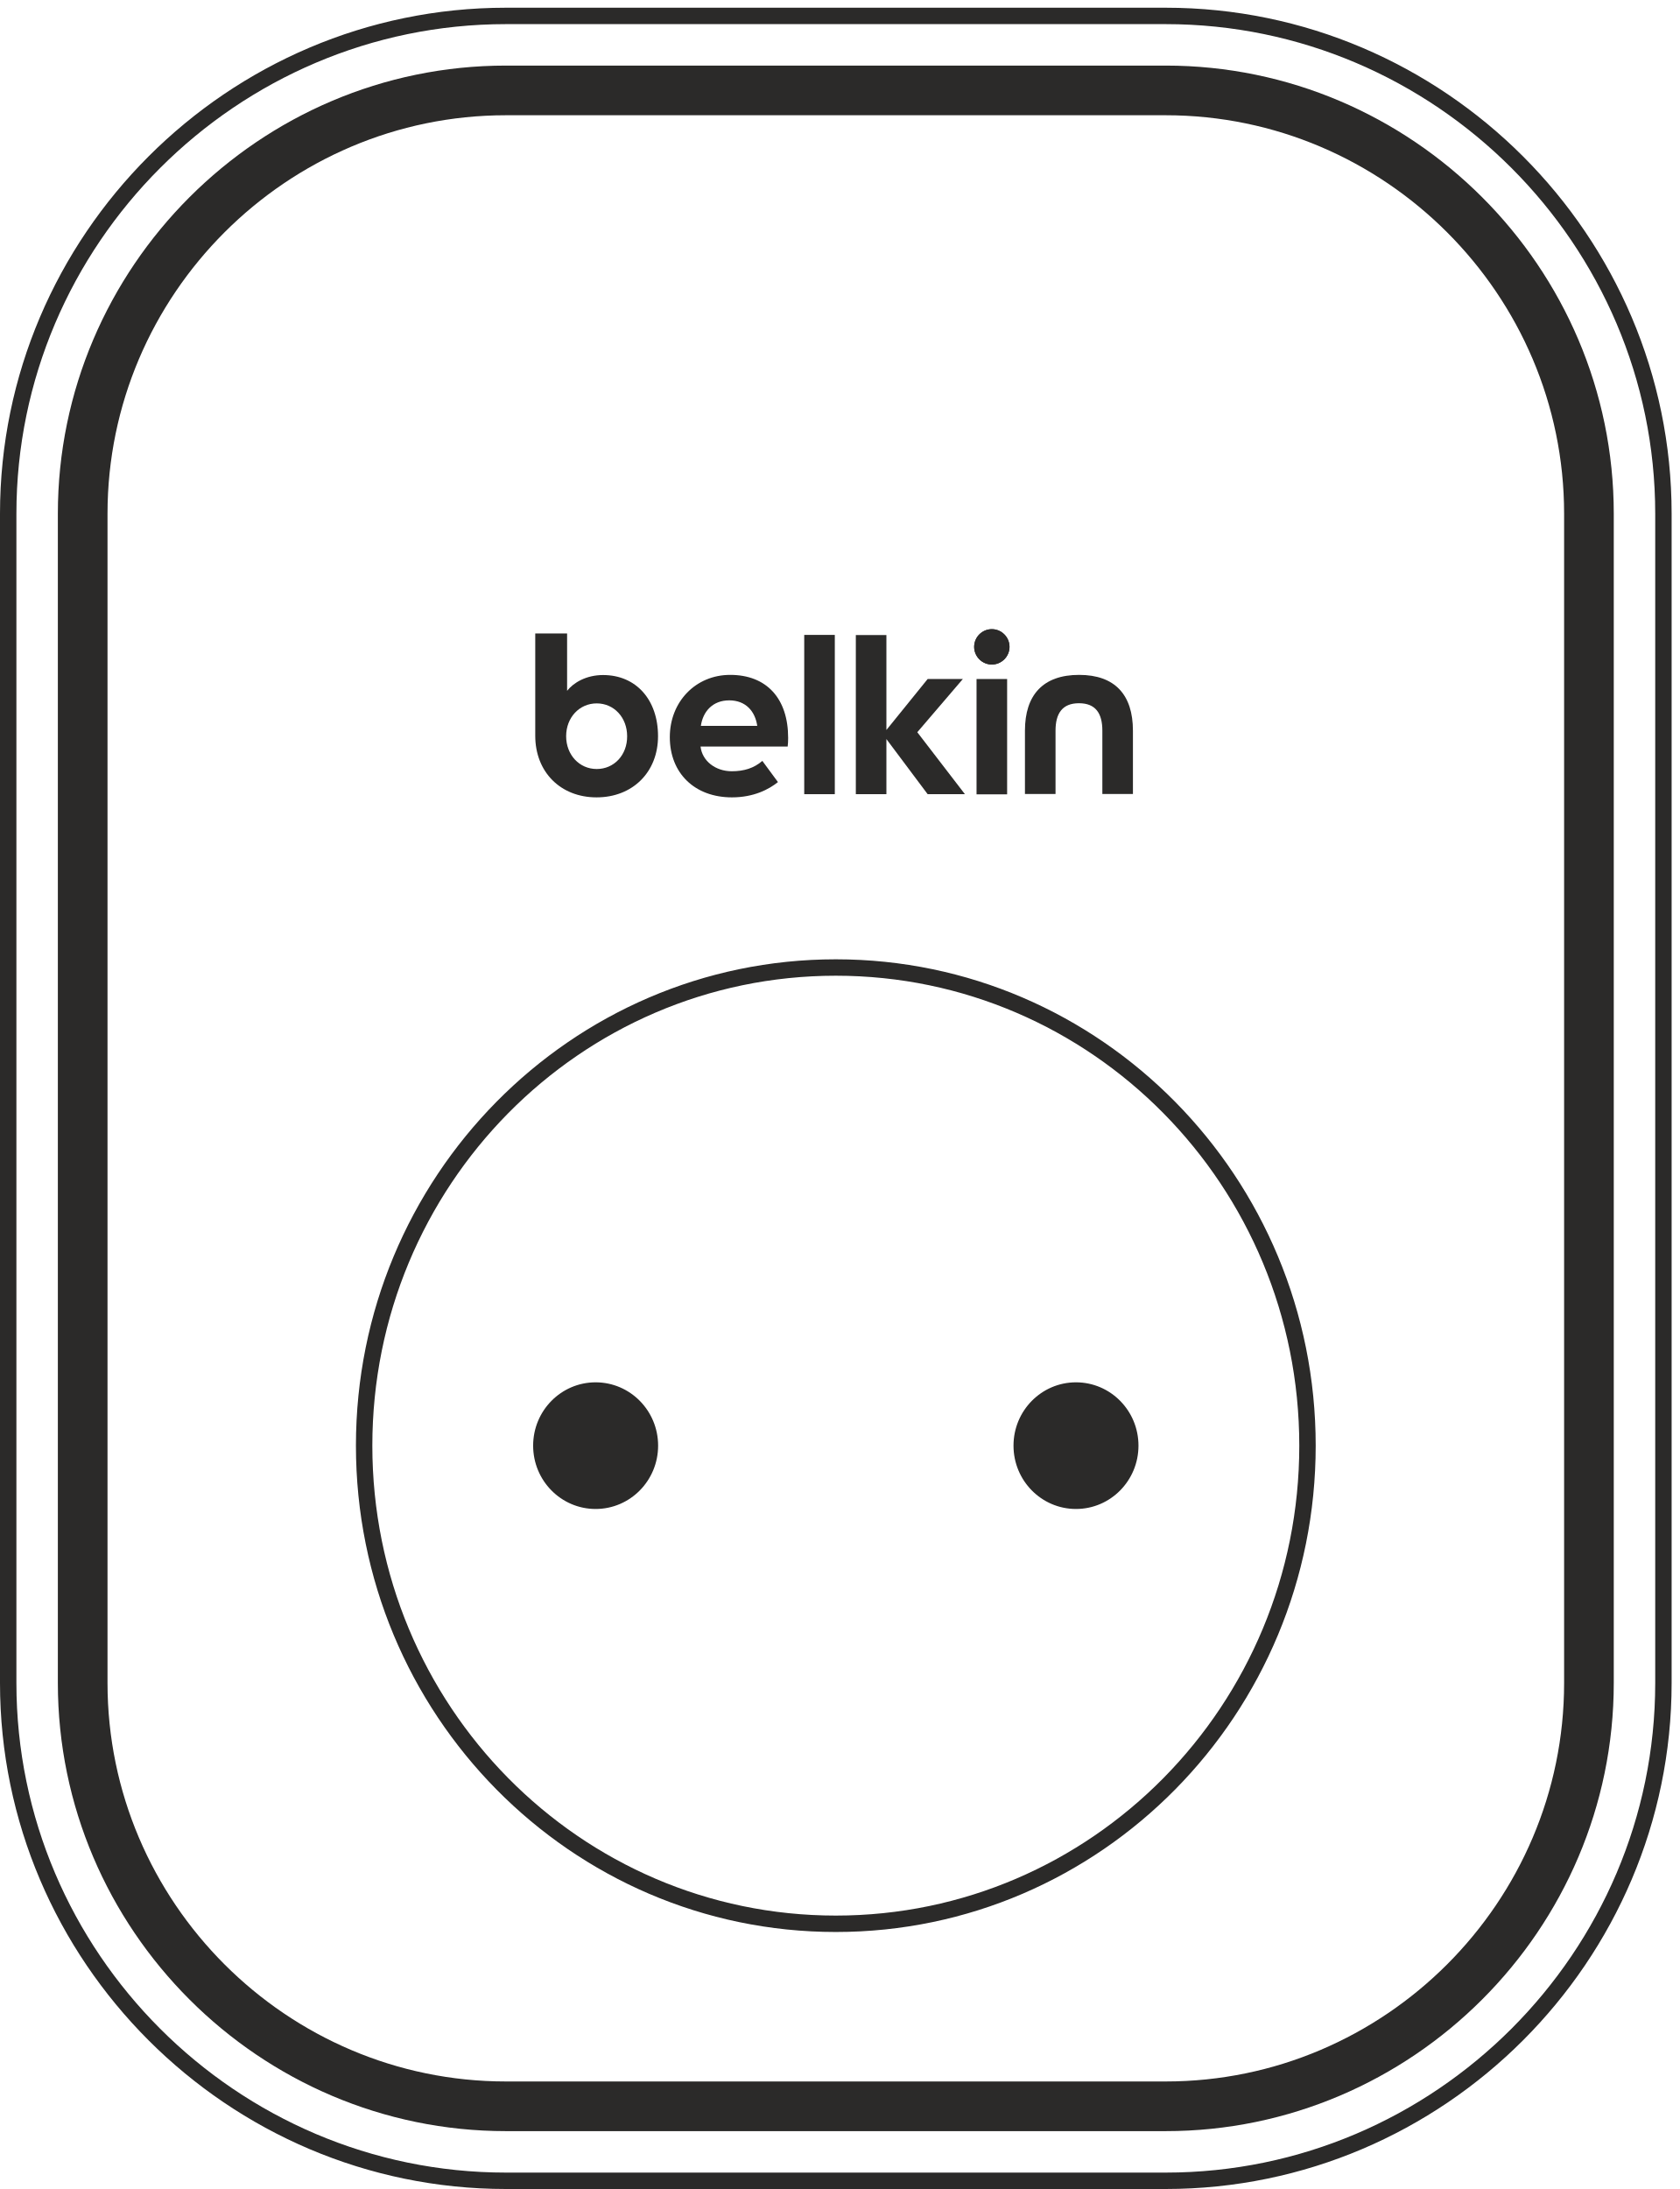
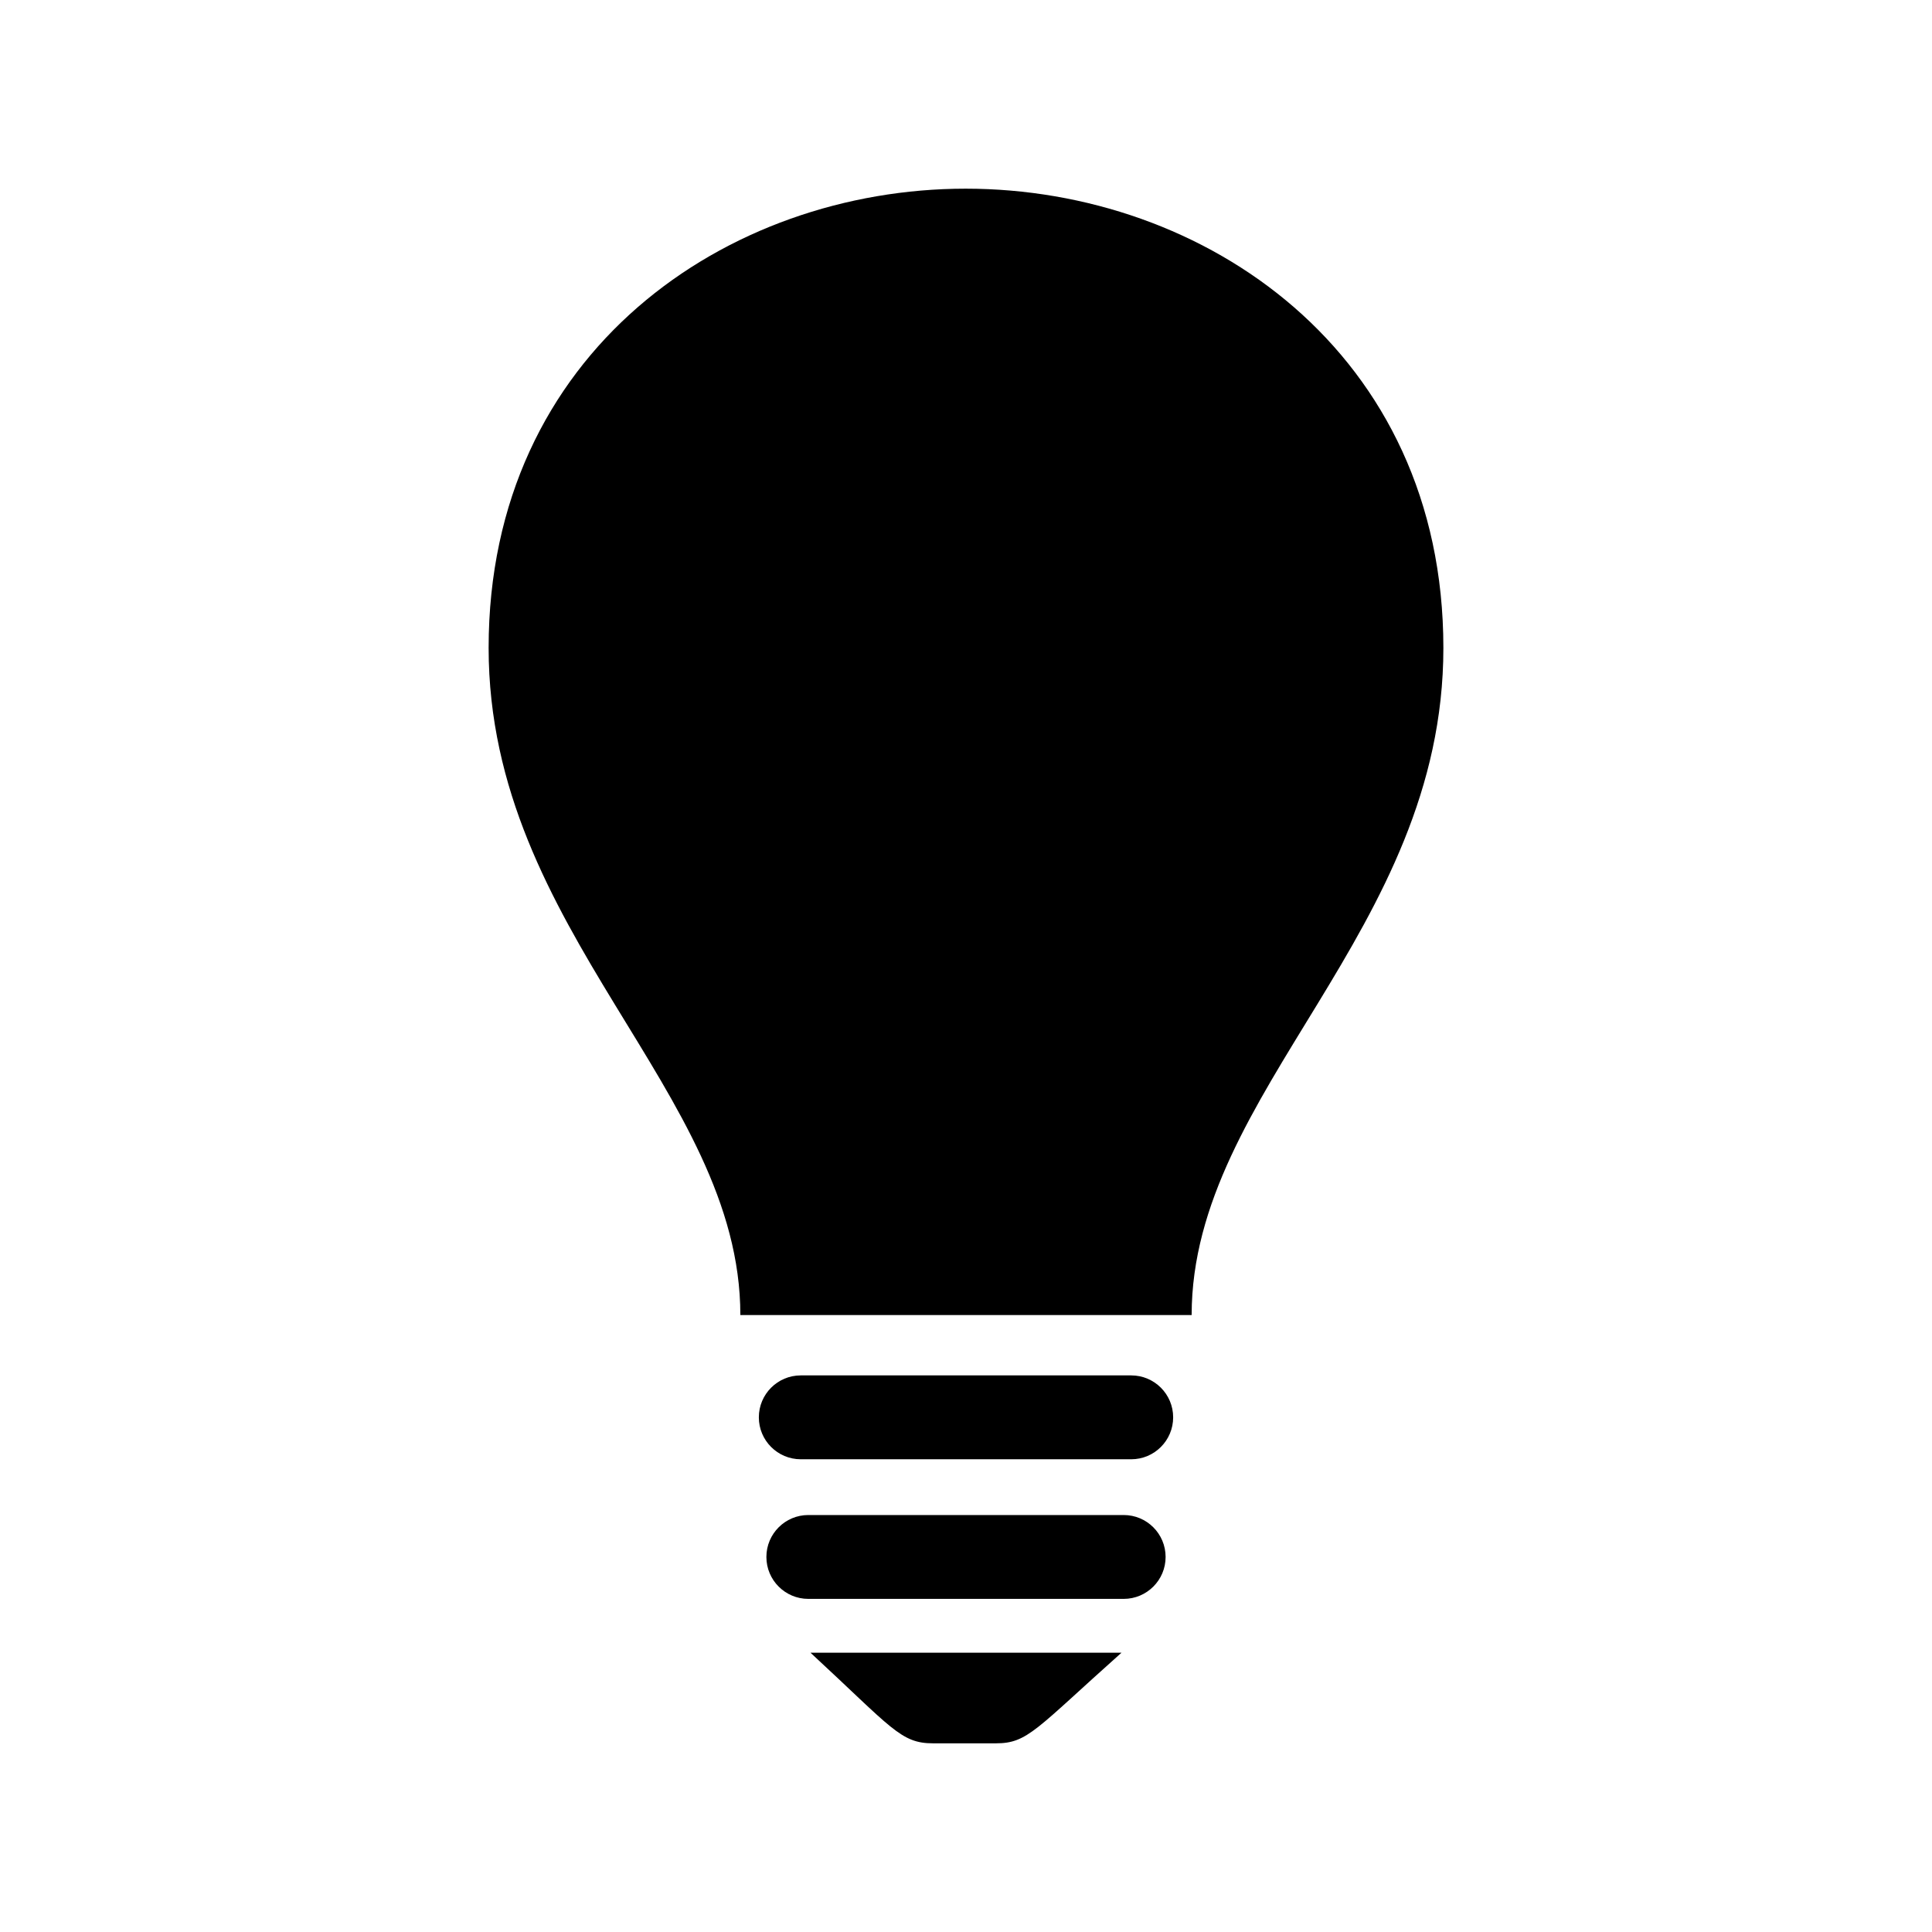
- <svg xmlns="http://www.w3.org/2000/svg" version="1.1" id="Layer_1" x="0px" y="0px" width="435.252px" height="567.252px" viewBox="0 0 435.252 567.252" enable-background="new 0 0 435.252 567.252" xml:space="preserve">
-   <path fill="#2B2A29" d="M302.126,6.252h-171C61.345,6.252,4.252,63.345,4.252,133.126v303C4.252,505.906,61.345,563,131.126,563h171  C371.907,563,429,505.906,429,436.126v-303C429,63.345,371.907,6.252,302.126,6.252 M131.126,2h171  c72.119,0,131.126,59.007,131.126,131.126v303c0,72.119-59.007,131.126-131.126,131.126h-171C59.007,567.252,0,508.245,0,436.126  v-303C0,61.007,59.007,2,131.126,2z" />
-   <path fill-rule="evenodd" clip-rule="evenodd" fill="#2B2A29" d="M302.126,16.995h-171c-63.872,0-116.131,52.259-116.131,116.131  v303c0,63.872,52.259,116.131,116.131,116.131h171c63.872,0,116.131-52.259,116.131-116.131v-303  C418.257,69.254,365.998,16.995,302.126,16.995 M27.865,133.126c0-56.794,46.467-103.261,103.261-103.261h171  c56.794,0,103.261,46.468,103.261,103.261v303c0,56.794-46.467,103.261-103.261,103.261h-171  c-56.794,0-103.261-46.467-103.261-103.261V133.126z" />
-   <path fill-rule="evenodd" clip-rule="evenodd" fill="#2B2A29" d="M293.633,189.333v16.428h-7.925v-16.428  c0-4.458-1.734-7.1-6.068-7.1s-6.068,2.683-6.068,7.1v16.428h-7.925v-16.428c0-9.205,4.664-14.446,14.034-14.446  C288.969,174.887,293.633,180.046,293.633,189.333" />
-   <rect x="208.44" y="164.526" fill-rule="evenodd" clip-rule="evenodd" fill="#2B2A29" width="7.925" height="41.276" />
-   <polygon fill-rule="evenodd" clip-rule="evenodd" fill="#2B2A29" points="249.551,175.959 240.429,175.959 229.738,189.168   229.738,164.568 221.814,164.568 221.814,205.802 229.738,205.802 229.738,191.52 240.429,205.802 250.087,205.802 237.746,189.746   " />
-   <rect x="253.101" y="175.959" fill-rule="evenodd" clip-rule="evenodd" fill="#2B2A29" width="7.925" height="29.884" />
-   <path fill-rule="evenodd" clip-rule="evenodd" fill="#2B2A29" d="M257.063,163.04c-2.518,0-4.581,2.064-4.581,4.582  c0,2.518,2.064,4.582,4.581,4.582c2.518,0,4.582-2.064,4.582-4.582C261.645,165.104,259.581,163.04,257.063,163.04" />
-   <path fill-rule="evenodd" clip-rule="evenodd" fill="#2B2A29" d="M257.063,163.04c-2.518,0-4.581,2.064-4.581,4.582  c0,2.518,2.064,4.582,4.581,4.582c2.518,0,4.582-2.064,4.582-4.582C261.645,165.104,259.581,163.04,257.063,163.04" />
-   <path fill-rule="evenodd" clip-rule="evenodd" fill="#2B2A29" d="M154.658,199.28c-4.499,0-7.925-3.673-7.925-8.503  c0-4.829,3.426-8.503,7.925-8.503c4.499,0,7.884,3.674,7.884,8.503C162.583,195.648,159.157,199.28,154.658,199.28 M156.309,174.928  c-4.375,0-7.677,1.981-9.328,4.086v-14.859h-8.255v26.499c0,9.411,6.563,15.974,15.891,15.974c9.328,0,15.932-6.522,15.932-15.85  C170.549,181.325,164.853,174.928,156.309,174.928z" />
-   <path fill-rule="evenodd" clip-rule="evenodd" fill="#2B2A29" d="M181.652,188.094c0.537-3.715,3.054-6.604,7.347-6.604  c4.334,0,6.728,2.889,7.264,6.604H181.652z M204.271,191.232c0-10.278-5.613-16.345-15.024-16.345  c-8.915,0-15.644,6.934-15.644,16.139c0,9.328,6.439,15.602,16.098,15.602c5.696,0,9.617-2.105,11.929-3.962l-4.045-5.49  c-2.188,1.899-4.788,2.683-7.925,2.683c-4.251,0-7.677-2.683-8.09-6.398h22.578C204.23,193.048,204.271,191.892,204.271,191.232z" />
-   <path fill="#2B2A29" d="M301.558,288.496c-21.733-22.027-51.761-35.651-84.932-35.651s-63.199,13.624-84.932,35.651  c-21.743,22.037-35.192,52.487-35.192,86.126c0,33.639,13.449,64.089,35.192,86.126c21.733,22.027,51.761,35.651,84.932,35.651  s63.199-13.624,84.932-35.651c21.743-22.037,35.192-52.487,35.192-86.126C336.749,340.983,323.3,310.533,301.558,288.496   M216.626,248.593c34.345,0,65.442,14.113,87.955,36.93c22.502,22.807,36.421,54.309,36.421,89.099  c0,34.79-13.918,66.292-36.421,89.099c-22.512,22.817-53.61,36.93-87.955,36.93s-65.442-14.113-87.955-36.93  c-22.502-22.807-36.421-54.309-36.421-89.099c0-34.79,13.918-66.292,36.421-89.099C151.184,262.706,182.281,248.593,216.626,248.593  z" />
-   <ellipse fill-rule="evenodd" clip-rule="evenodd" fill="#2B2A29" cx="154.375" cy="374.622" rx="15.912" ry="16.127" />
-   <ellipse fill="none" stroke="#2B2A29" stroke-width="0.567" stroke-miterlimit="22.926" cx="154.375" cy="374.622" rx="15.912" ry="16.127" />
-   <ellipse fill-rule="evenodd" clip-rule="evenodd" fill="#2B2A29" cx="278.875" cy="374.622" rx="15.912" ry="16.127" />
-   <ellipse fill="none" stroke="#2B2A29" stroke-width="0.567" stroke-miterlimit="22.926" cx="278.875" cy="374.622" rx="15.912" ry="16.127" />
+ <svg xmlns="http://www.w3.org/2000/svg" version="1.1" x="0px" y="0px" width="512px" height="512px" viewBox="0 0 512 512" enable-background="new 0 0 512 512" xml:space="preserve">
+   <path id="light-bulb-icon" d="M310.898,375.609c0,6.137-4.976,11.112-11.112,11.112h-87.571c-6.138,0-11.114-4.976-11.114-11.112  c0-6.138,4.976-11.113,11.114-11.113h87.57C305.923,364.496,310.898,369.472,310.898,375.609z M297.785,401.497h-83.57  c-6.138,0-11.114,4.976-11.114,11.113c0,6.137,4.976,11.112,11.114,11.112h83.571c6.137,0,11.112-4.976,11.112-11.112  C308.898,406.473,303.923,401.497,297.785,401.497z M247.288,462h16.636c8.442,0,10.522-3.723,33.29-24.019h-82.428  C236.423,457.983,238.651,462,247.288,462z M382.51,171.709c0,75.244-66.71,117.411-66.71,176.788H196.2  c0-59.377-66.709-101.544-66.709-176.788C129.49,93.207,192.698,50,255.929,50C319.208,50,382.51,93.266,382.51,171.709z" />
</svg>
